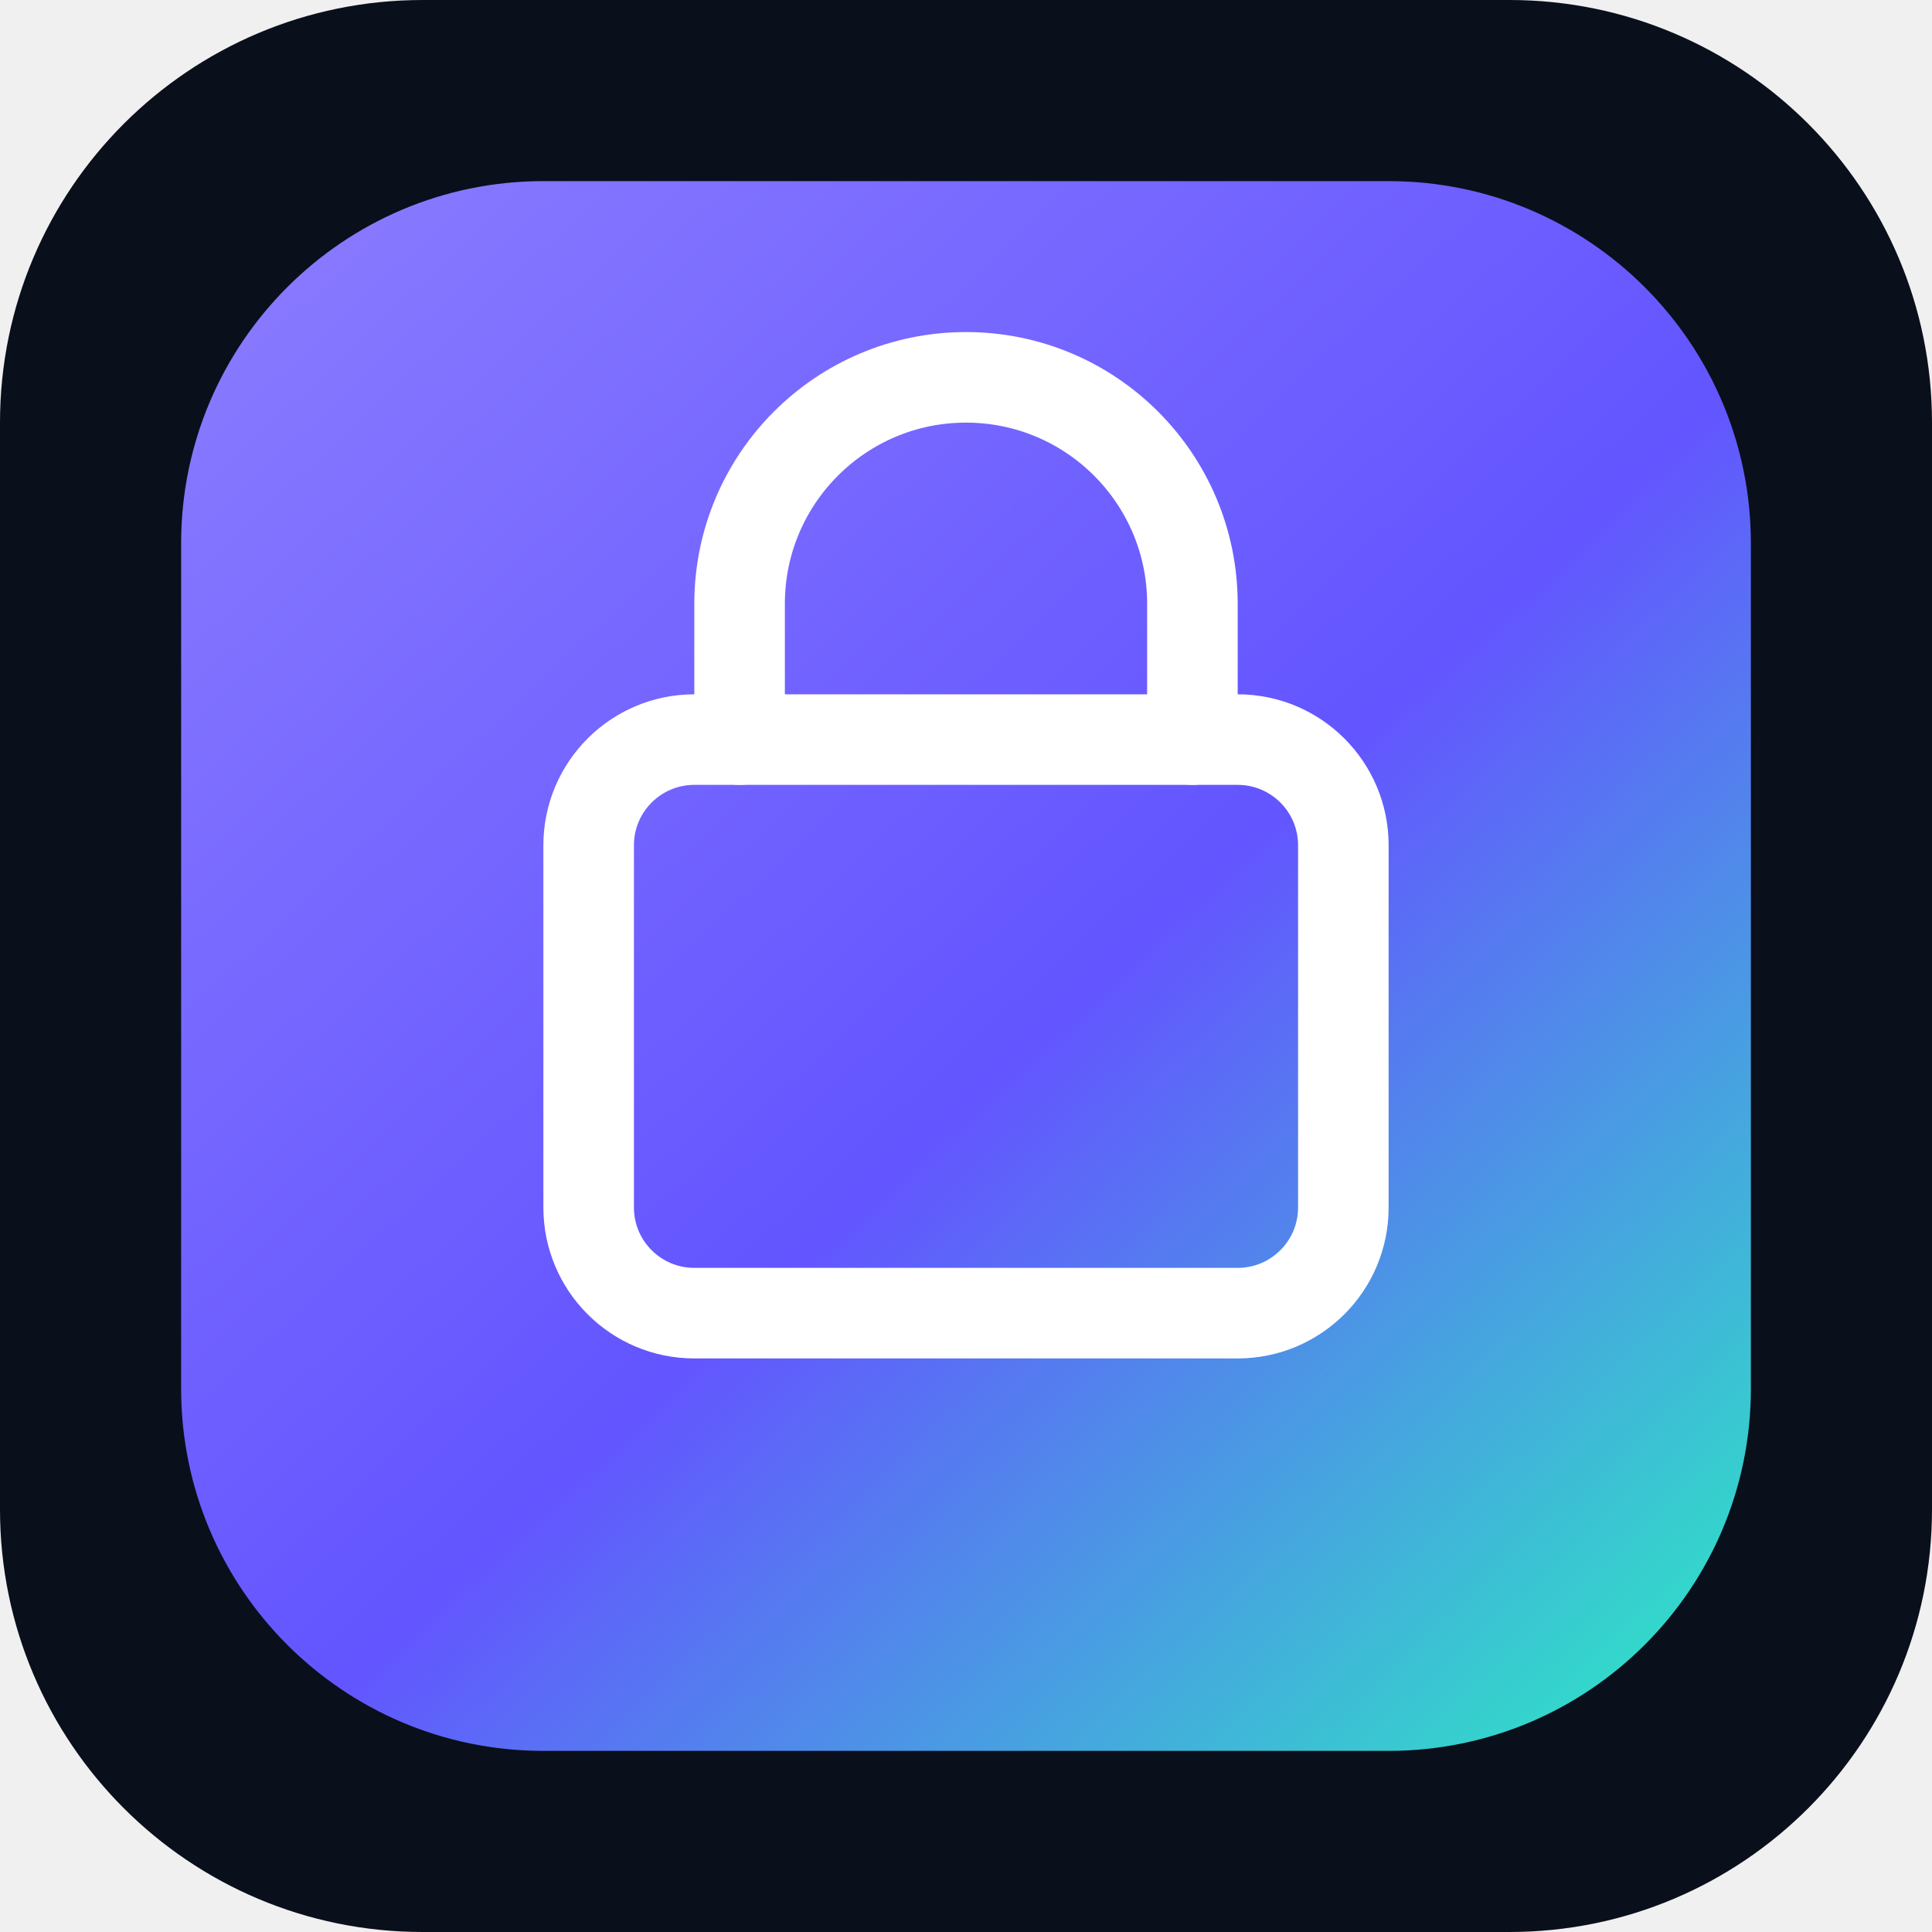
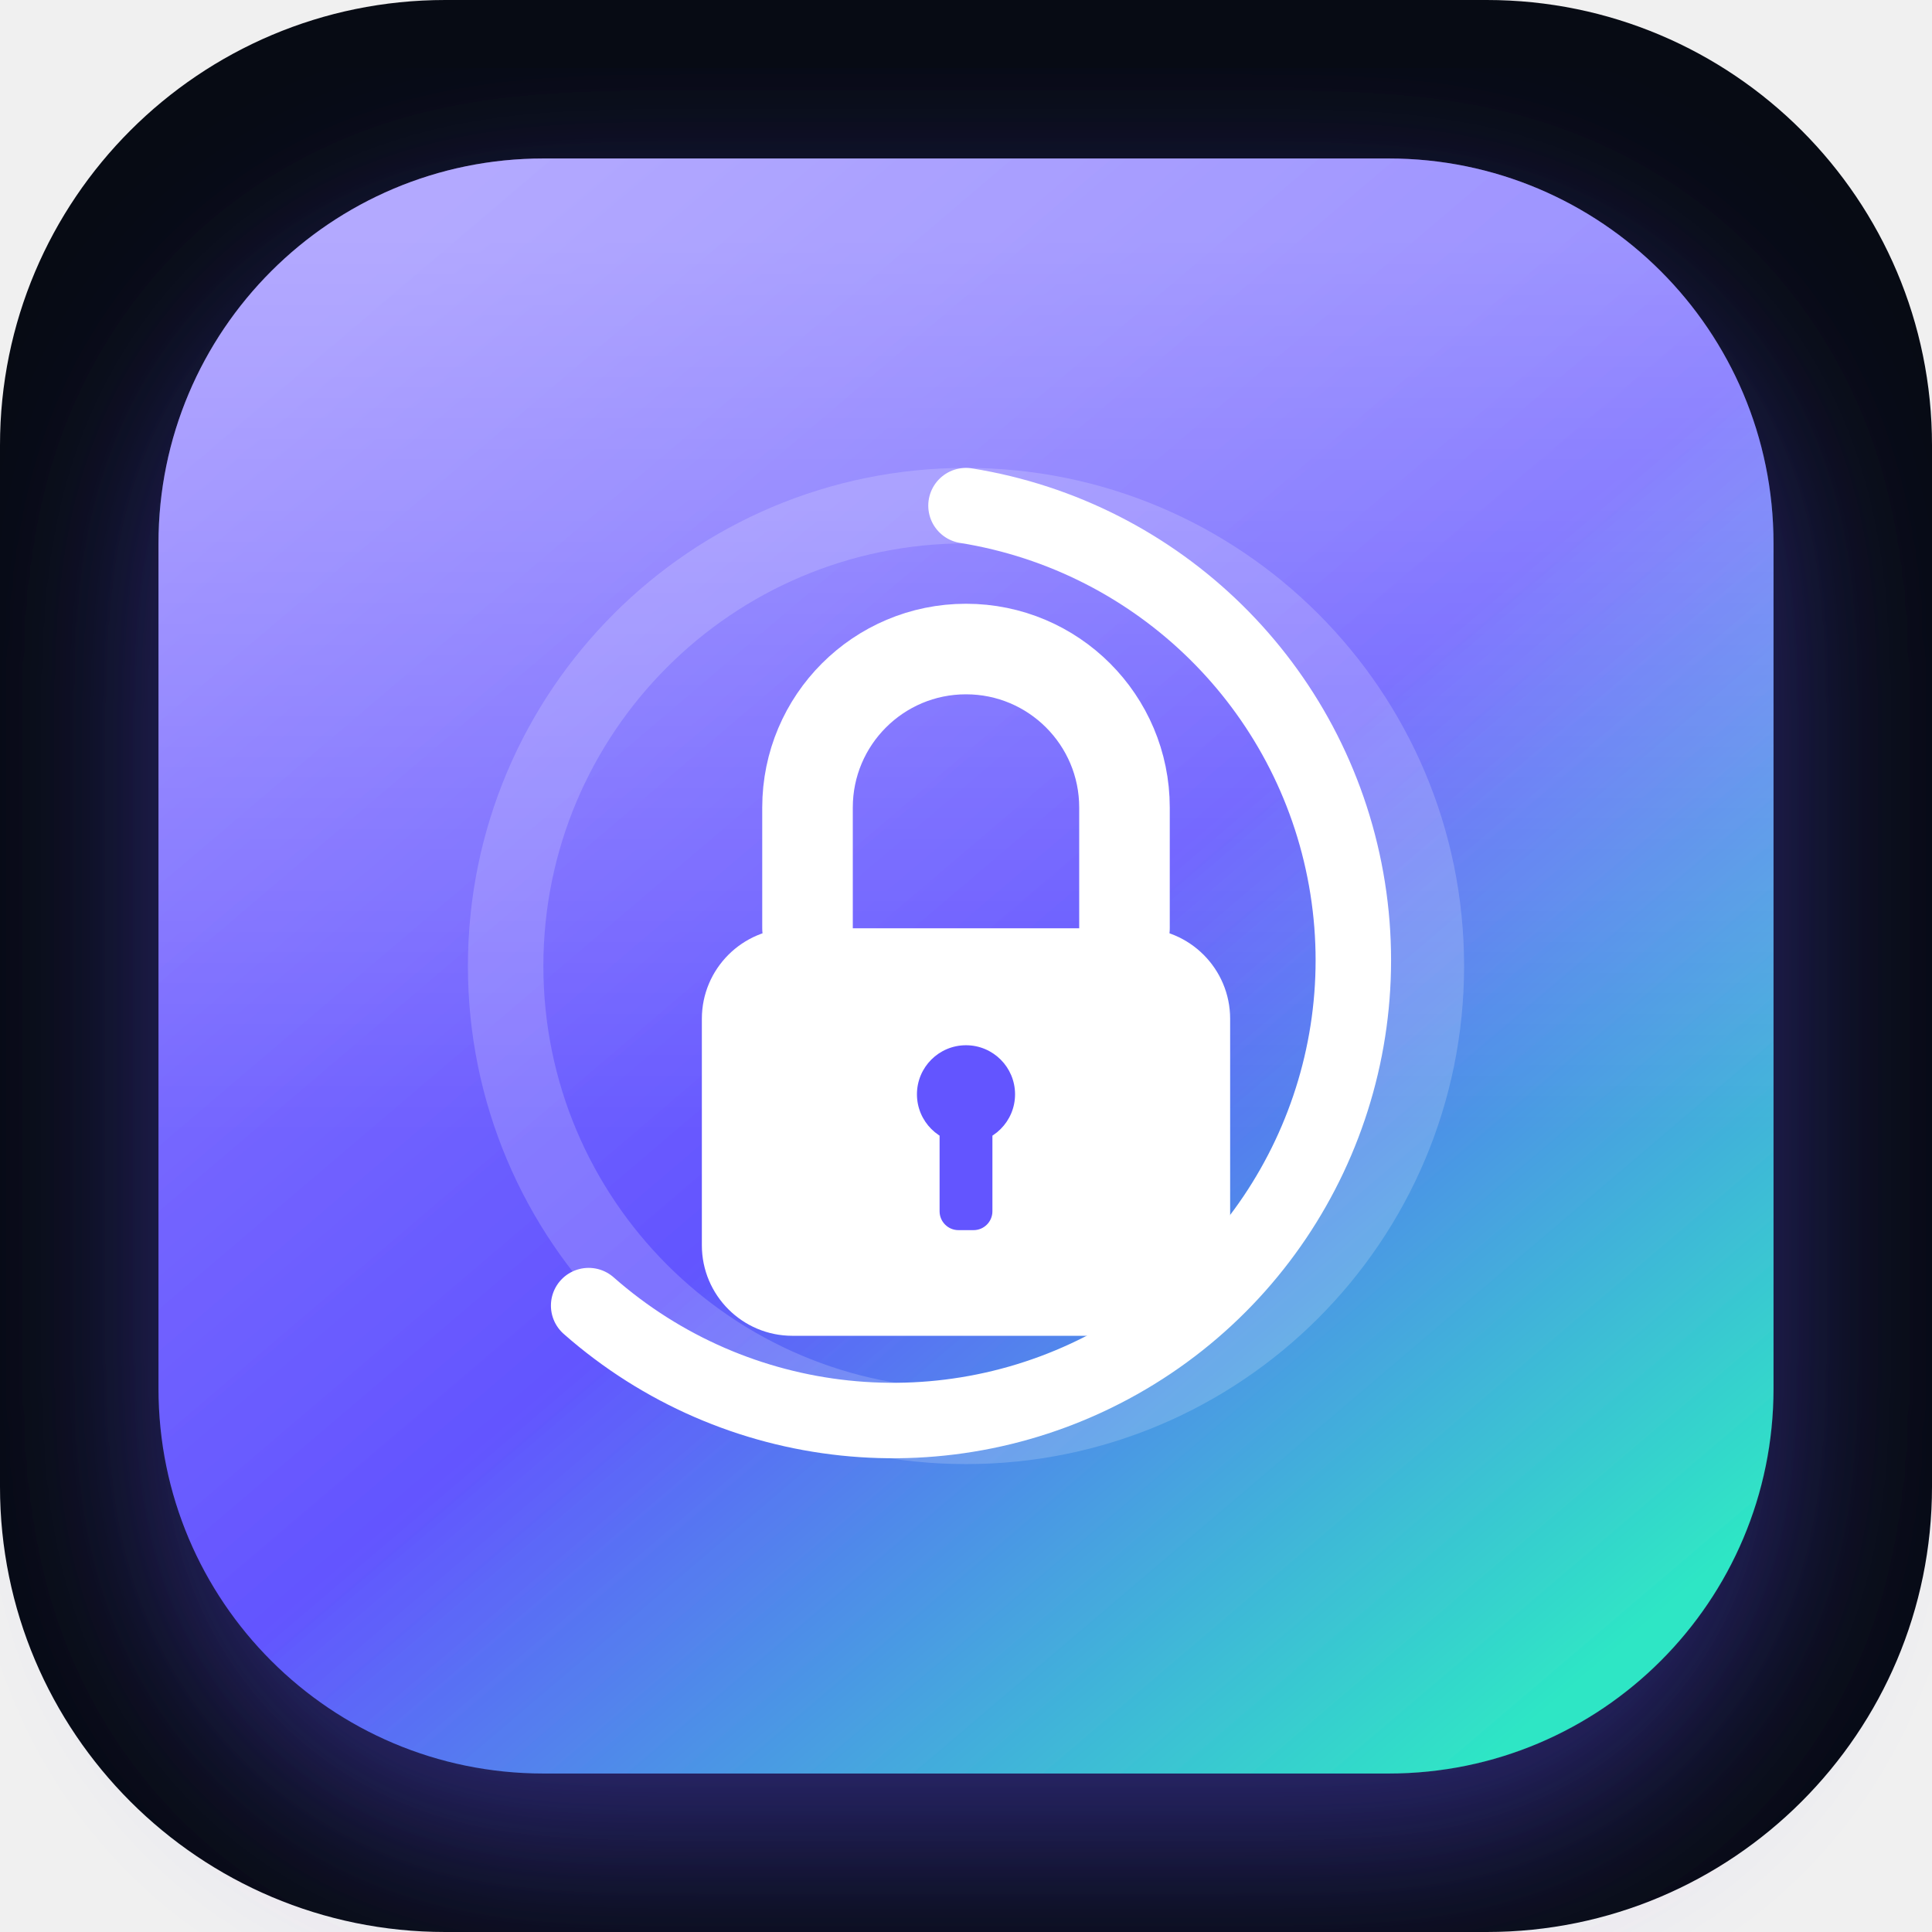
- <svg xmlns="http://www.w3.org/2000/svg" viewBox="0 0 512 512" fill="none">
+ <svg xmlns="http://www.w3.org/2000/svg" viewBox="0 0 512 512" role="img" aria-label="TOTP Generator">
  <defs>
-     <linearGradient id="g" x1="64" y1="48" x2="448" y2="460" gradientUnits="userSpaceOnUse">
-       <stop stop-color="#8b7cff" />
-       <stop offset="0.55" stop-color="#6355ff" />
-       <stop offset="1" stop-color="#2ee6c5" />
+     <linearGradient id="bg" x1="96" y1="72" x2="416" y2="448" gradientUnits="userSpaceOnUse">
+       <stop stop-color="#8B7CFF" />
+       <stop offset="0.52" stop-color="#6355FF" />
+       <stop offset="1" stop-color="#2EE6C5" />
    </linearGradient>
+     <linearGradient id="sheen" x1="256" y1="64" x2="256" y2="300" gradientUnits="userSpaceOnUse">
+       <stop stop-color="#FFFFFF" stop-opacity="0.34" />
+       <stop offset="1" stop-color="#FFFFFF" stop-opacity="0" />
+     </linearGradient>
+     <filter id="soft" x="-20%" y="-20%" width="140%" height="140%">
+       <feDropShadow dx="0" dy="18" stdDeviation="24" flood-color="#6355FF" flood-opacity="0.42" />
+     </filter>
  </defs>
-   <rect width="512" height="512" rx="112" fill="#0a0f1c" />
-   <rect x="48" y="48" width="416" height="416" rx="96" fill="url(#g)" />
-   <rect x="156" y="196" width="200" height="152" rx="28" stroke="#fff" stroke-width="24" />
-   <path d="M196 196v-36a60 60 0 0 1 120 0v36" stroke="#fff" stroke-width="24" stroke-linecap="round" />
+   <rect width="512" height="512" rx="118" fill="#070B14" />
+   <rect x="42" y="42" width="428" height="428" rx="102" fill="url(#bg)" filter="url(#soft)" />
+   <rect x="42" y="42" width="428" height="428" rx="102" fill="url(#sheen)" />
+   <circle cx="256" cy="256" r="122" fill="none" stroke="#FFFFFF" stroke-opacity="0.18" stroke-width="20" />
+   <path d="M256 134 A122 122 0 1 1 156 346" fill="none" stroke="#FFFFFF" stroke-width="20" stroke-linecap="round" />
+   <rect x="186" y="246" width="140" height="108" rx="24" fill="#FFFFFF" />
+   <path d="M214 246 V214 a42 42 0 0 1 84 0 v32" fill="none" stroke="#FFFFFF" stroke-width="24" stroke-linecap="round" />
+   <circle cx="256" cy="290" r="13" fill="#6355FF" />
+   <rect x="249" y="296" width="14" height="30" rx="5" fill="#6355FF" />
</svg>
